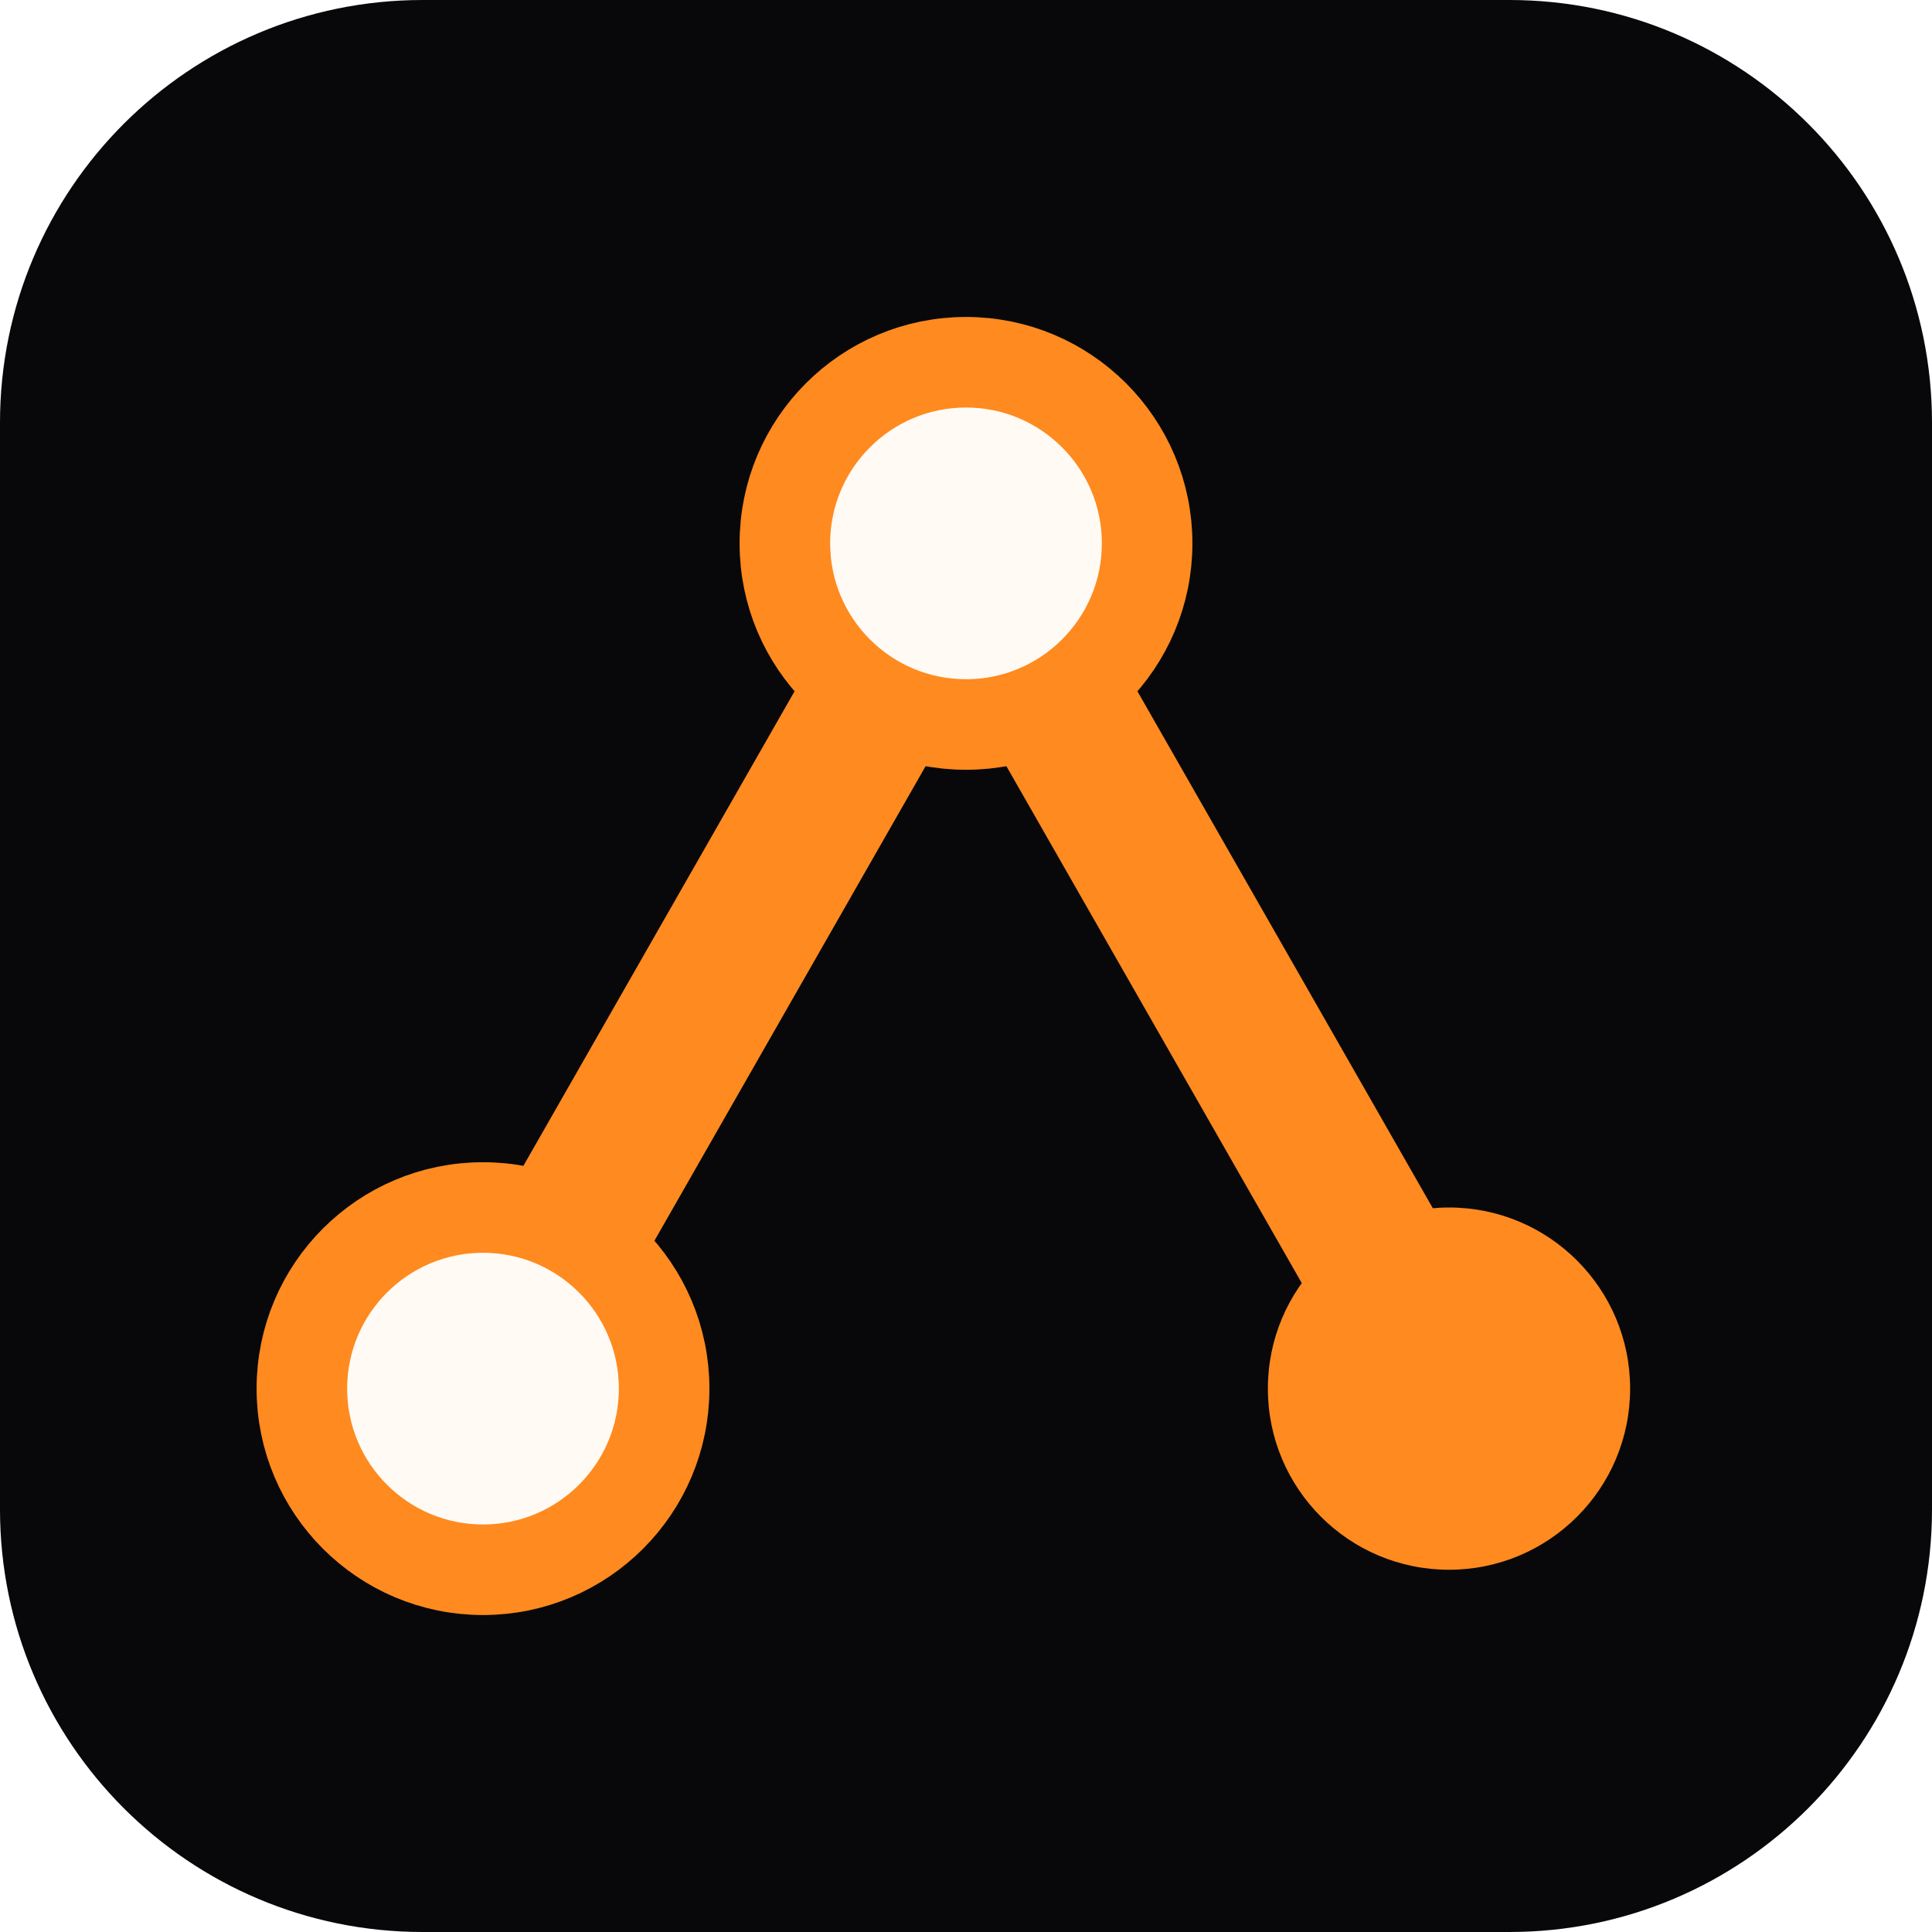
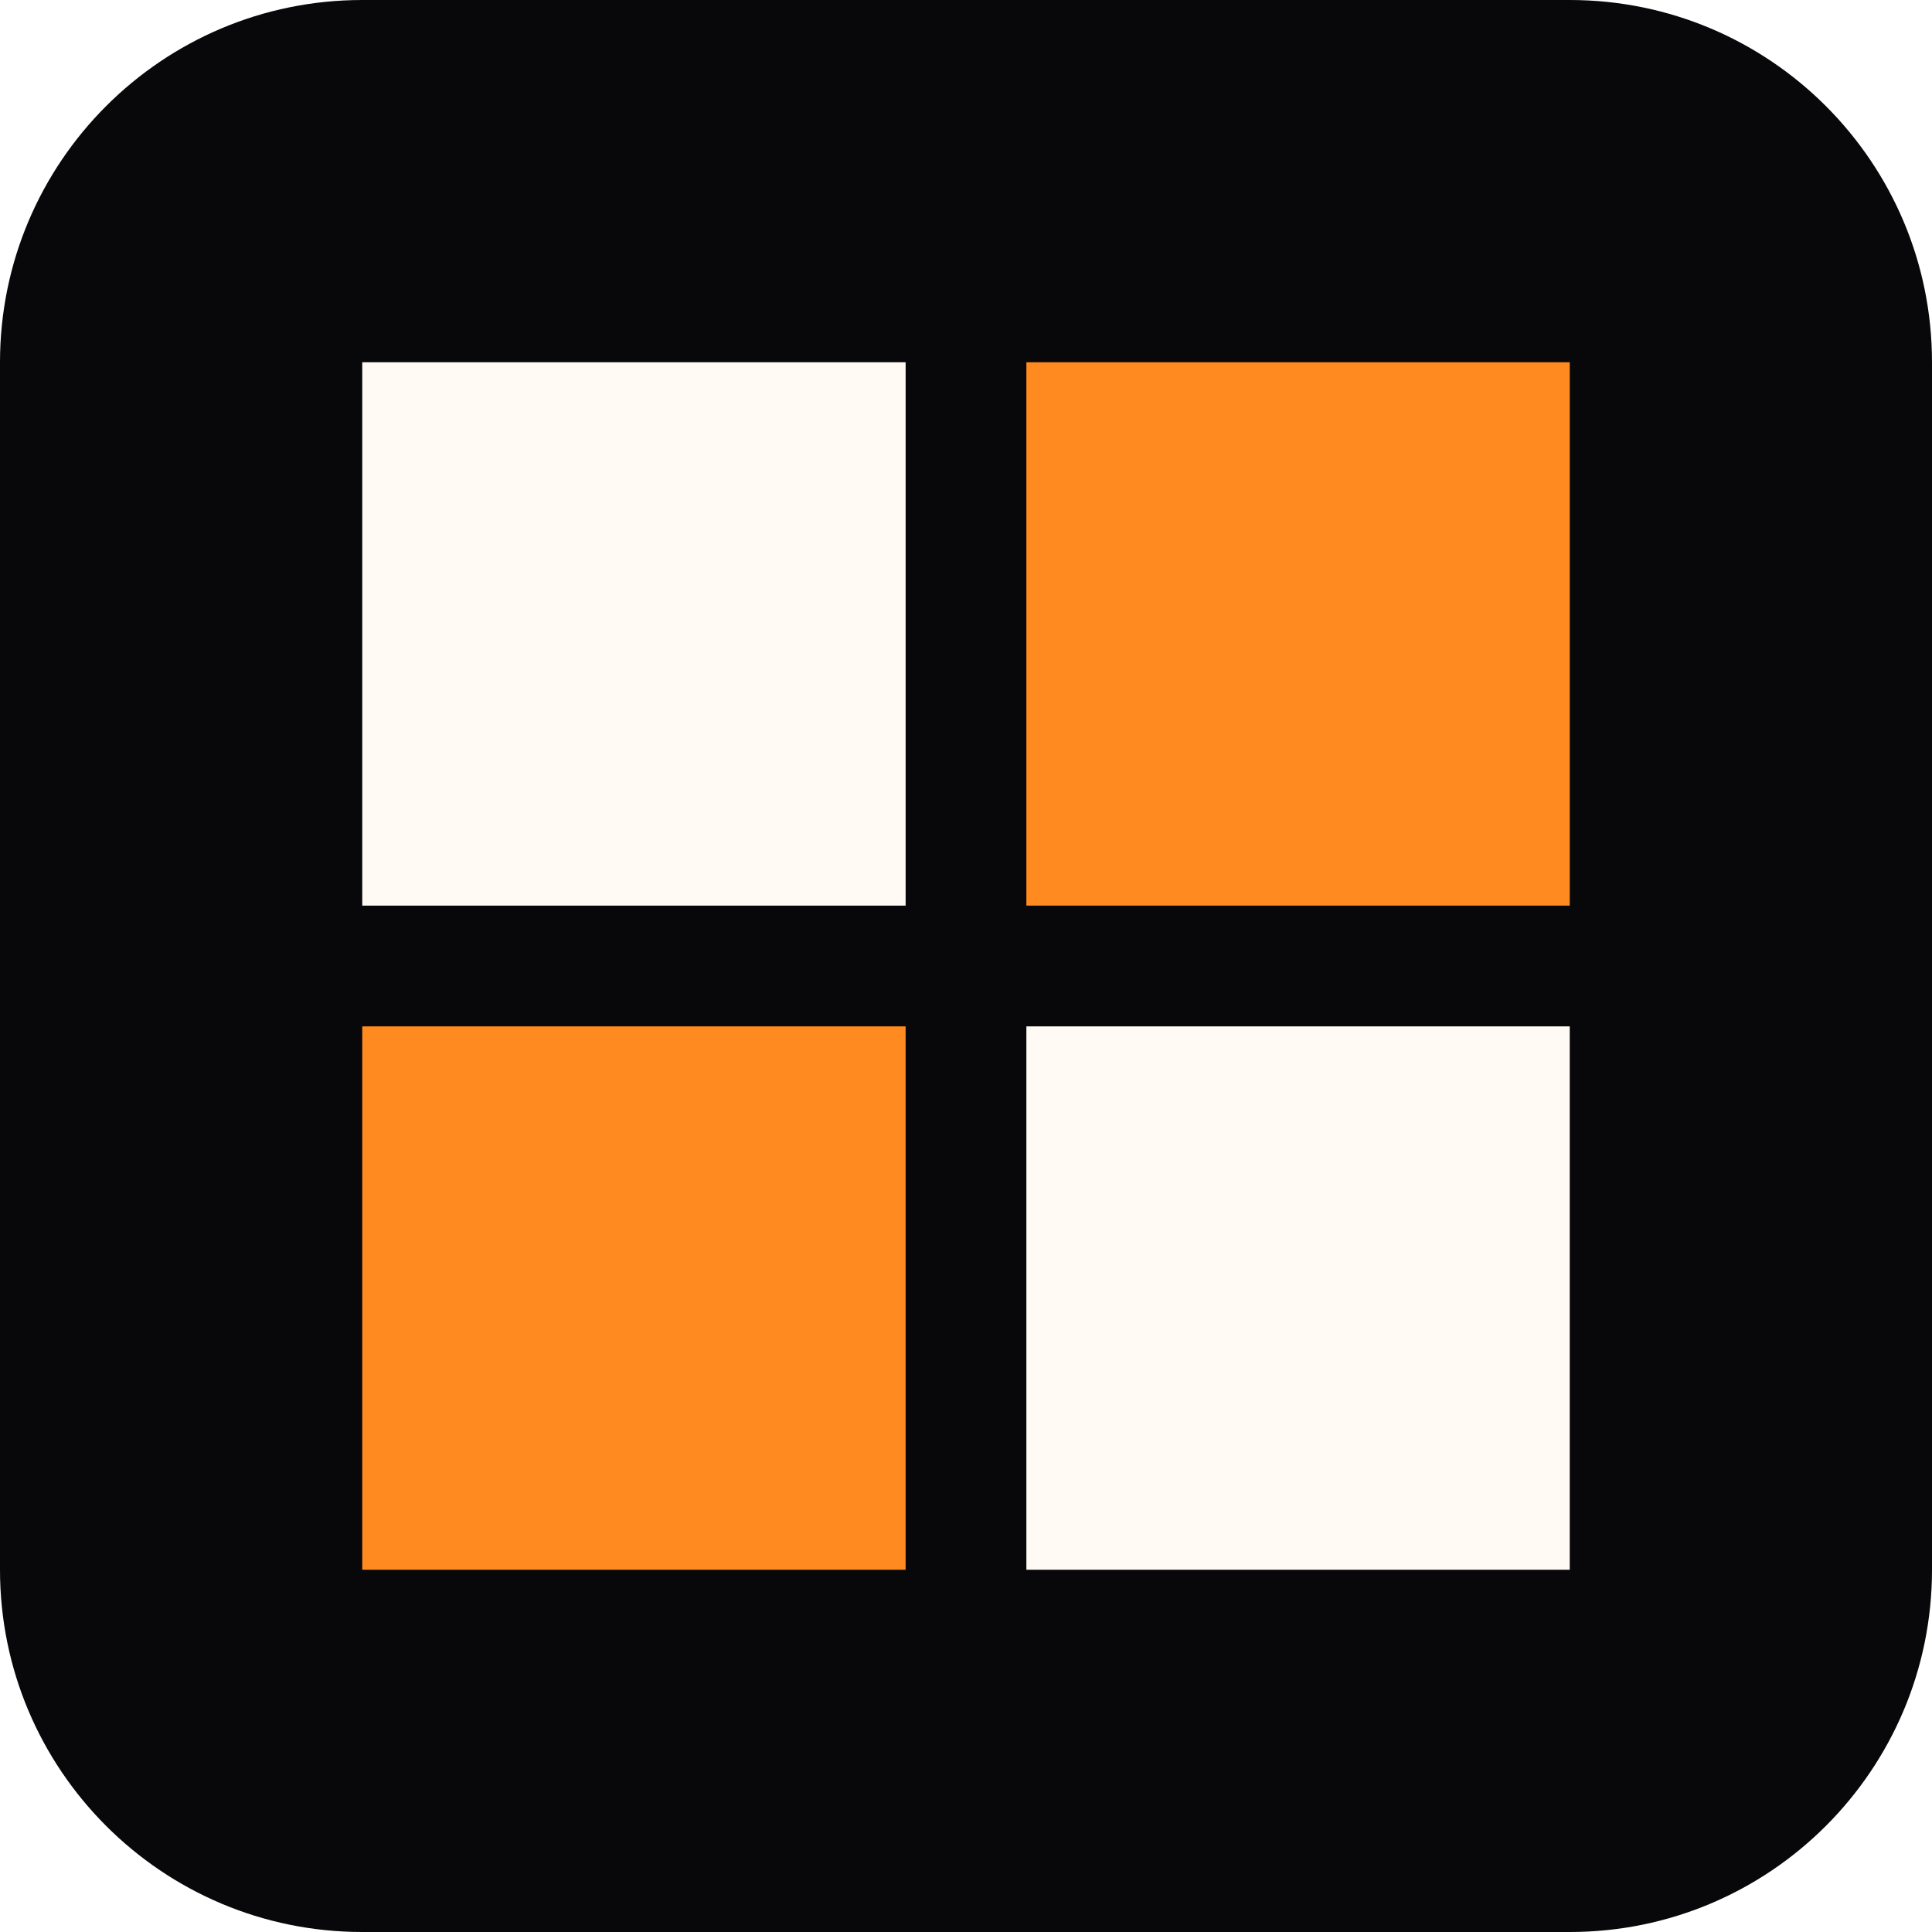
- <svg xmlns="http://www.w3.org/2000/svg" viewBox="0 0 32 32">
-   <rect width="32" height="32" rx="7" fill="#08080b" />
-   <path d="M8 23 L16 9 L24 23" fill="none" stroke="#ff8a1f" stroke-width="2.5" stroke-linecap="round" stroke-linejoin="round" />
-   <circle cx="8" cy="23" r="3" fill="#fffaf4" stroke="#ff8a1f" stroke-width="1.5" />
-   <circle cx="16" cy="9" r="3" fill="#fffaf4" stroke="#ff8a1f" stroke-width="1.5" />
-   <circle cx="24" cy="23" r="3" fill="#ff8a1f" />
+ <svg xmlns="http://www.w3.org/2000/svg" viewBox="0 0 16 16">
+   <rect width="16" height="16" rx="3" fill="#08080b" />
+   <rect x="3" y="3" width="4.5" height="4.5" fill="#fffaf4" />
+   <rect x="8.5" y="3" width="4.5" height="4.5" fill="#ff8a1f" />
+   <rect x="3" y="8.5" width="4.5" height="4.5" fill="#ff8a1f" />
+   <rect x="8.5" y="8.5" width="4.5" height="4.5" fill="#fffaf4" />
</svg>
